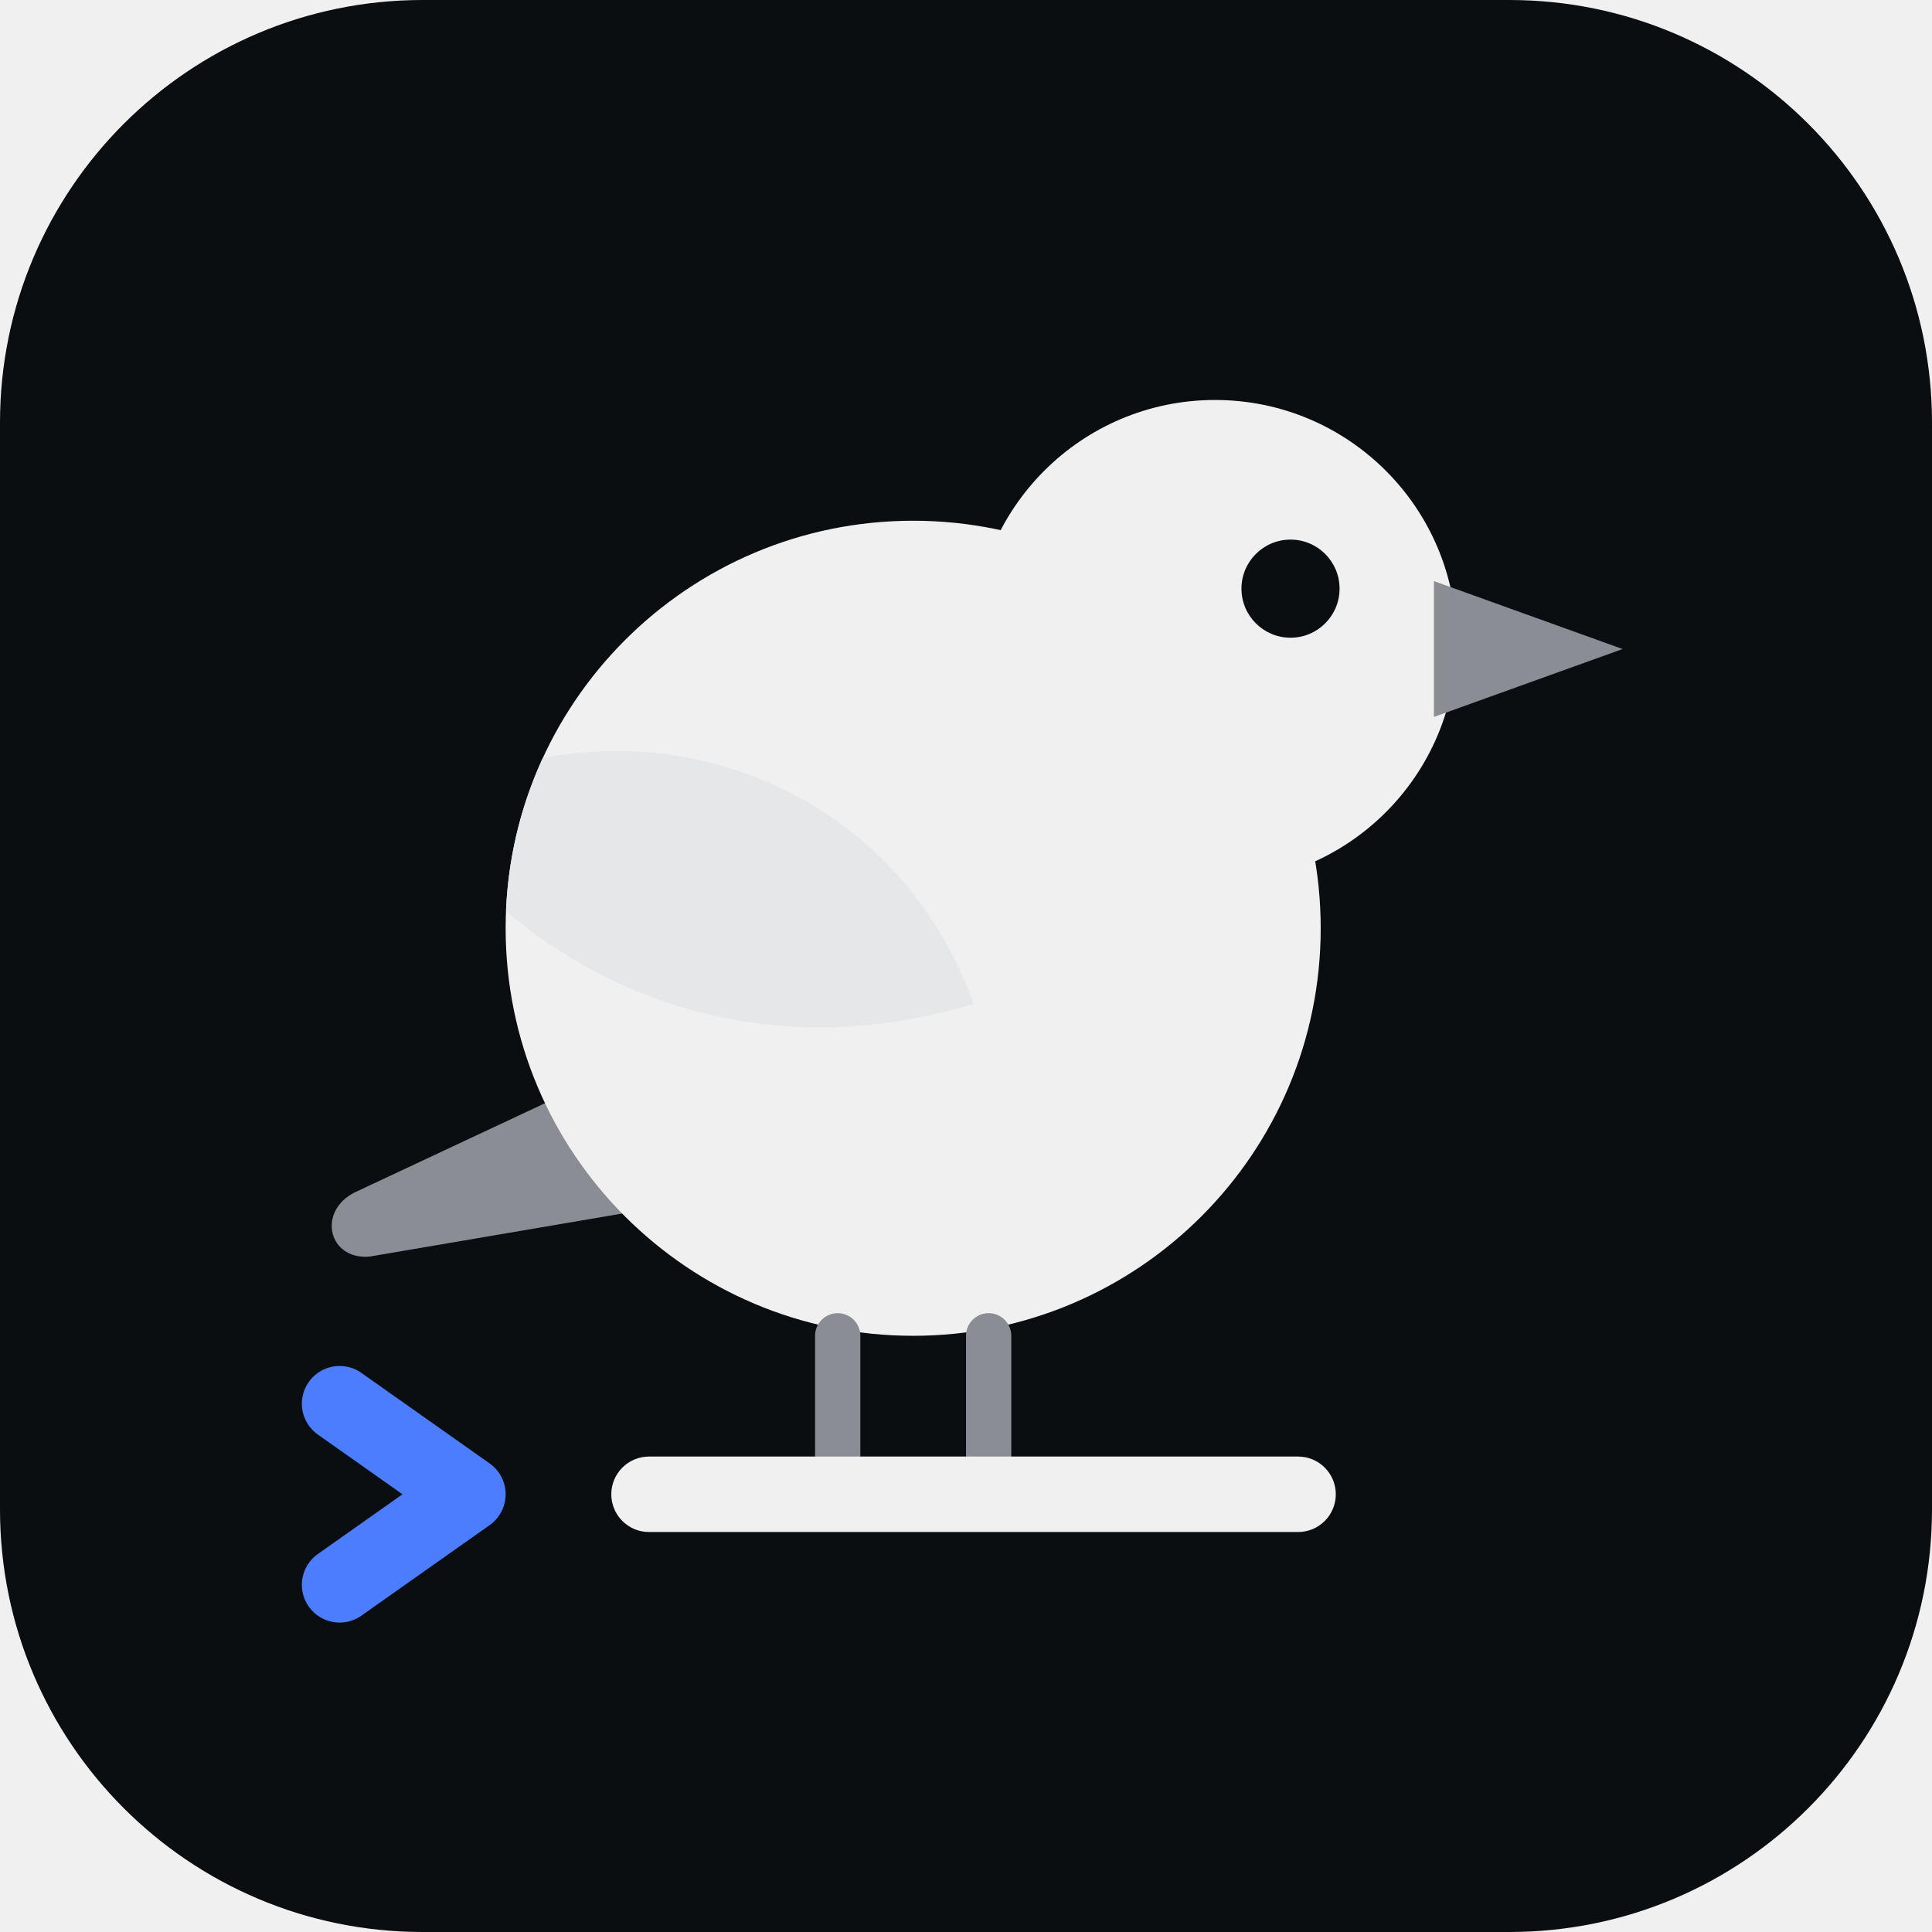
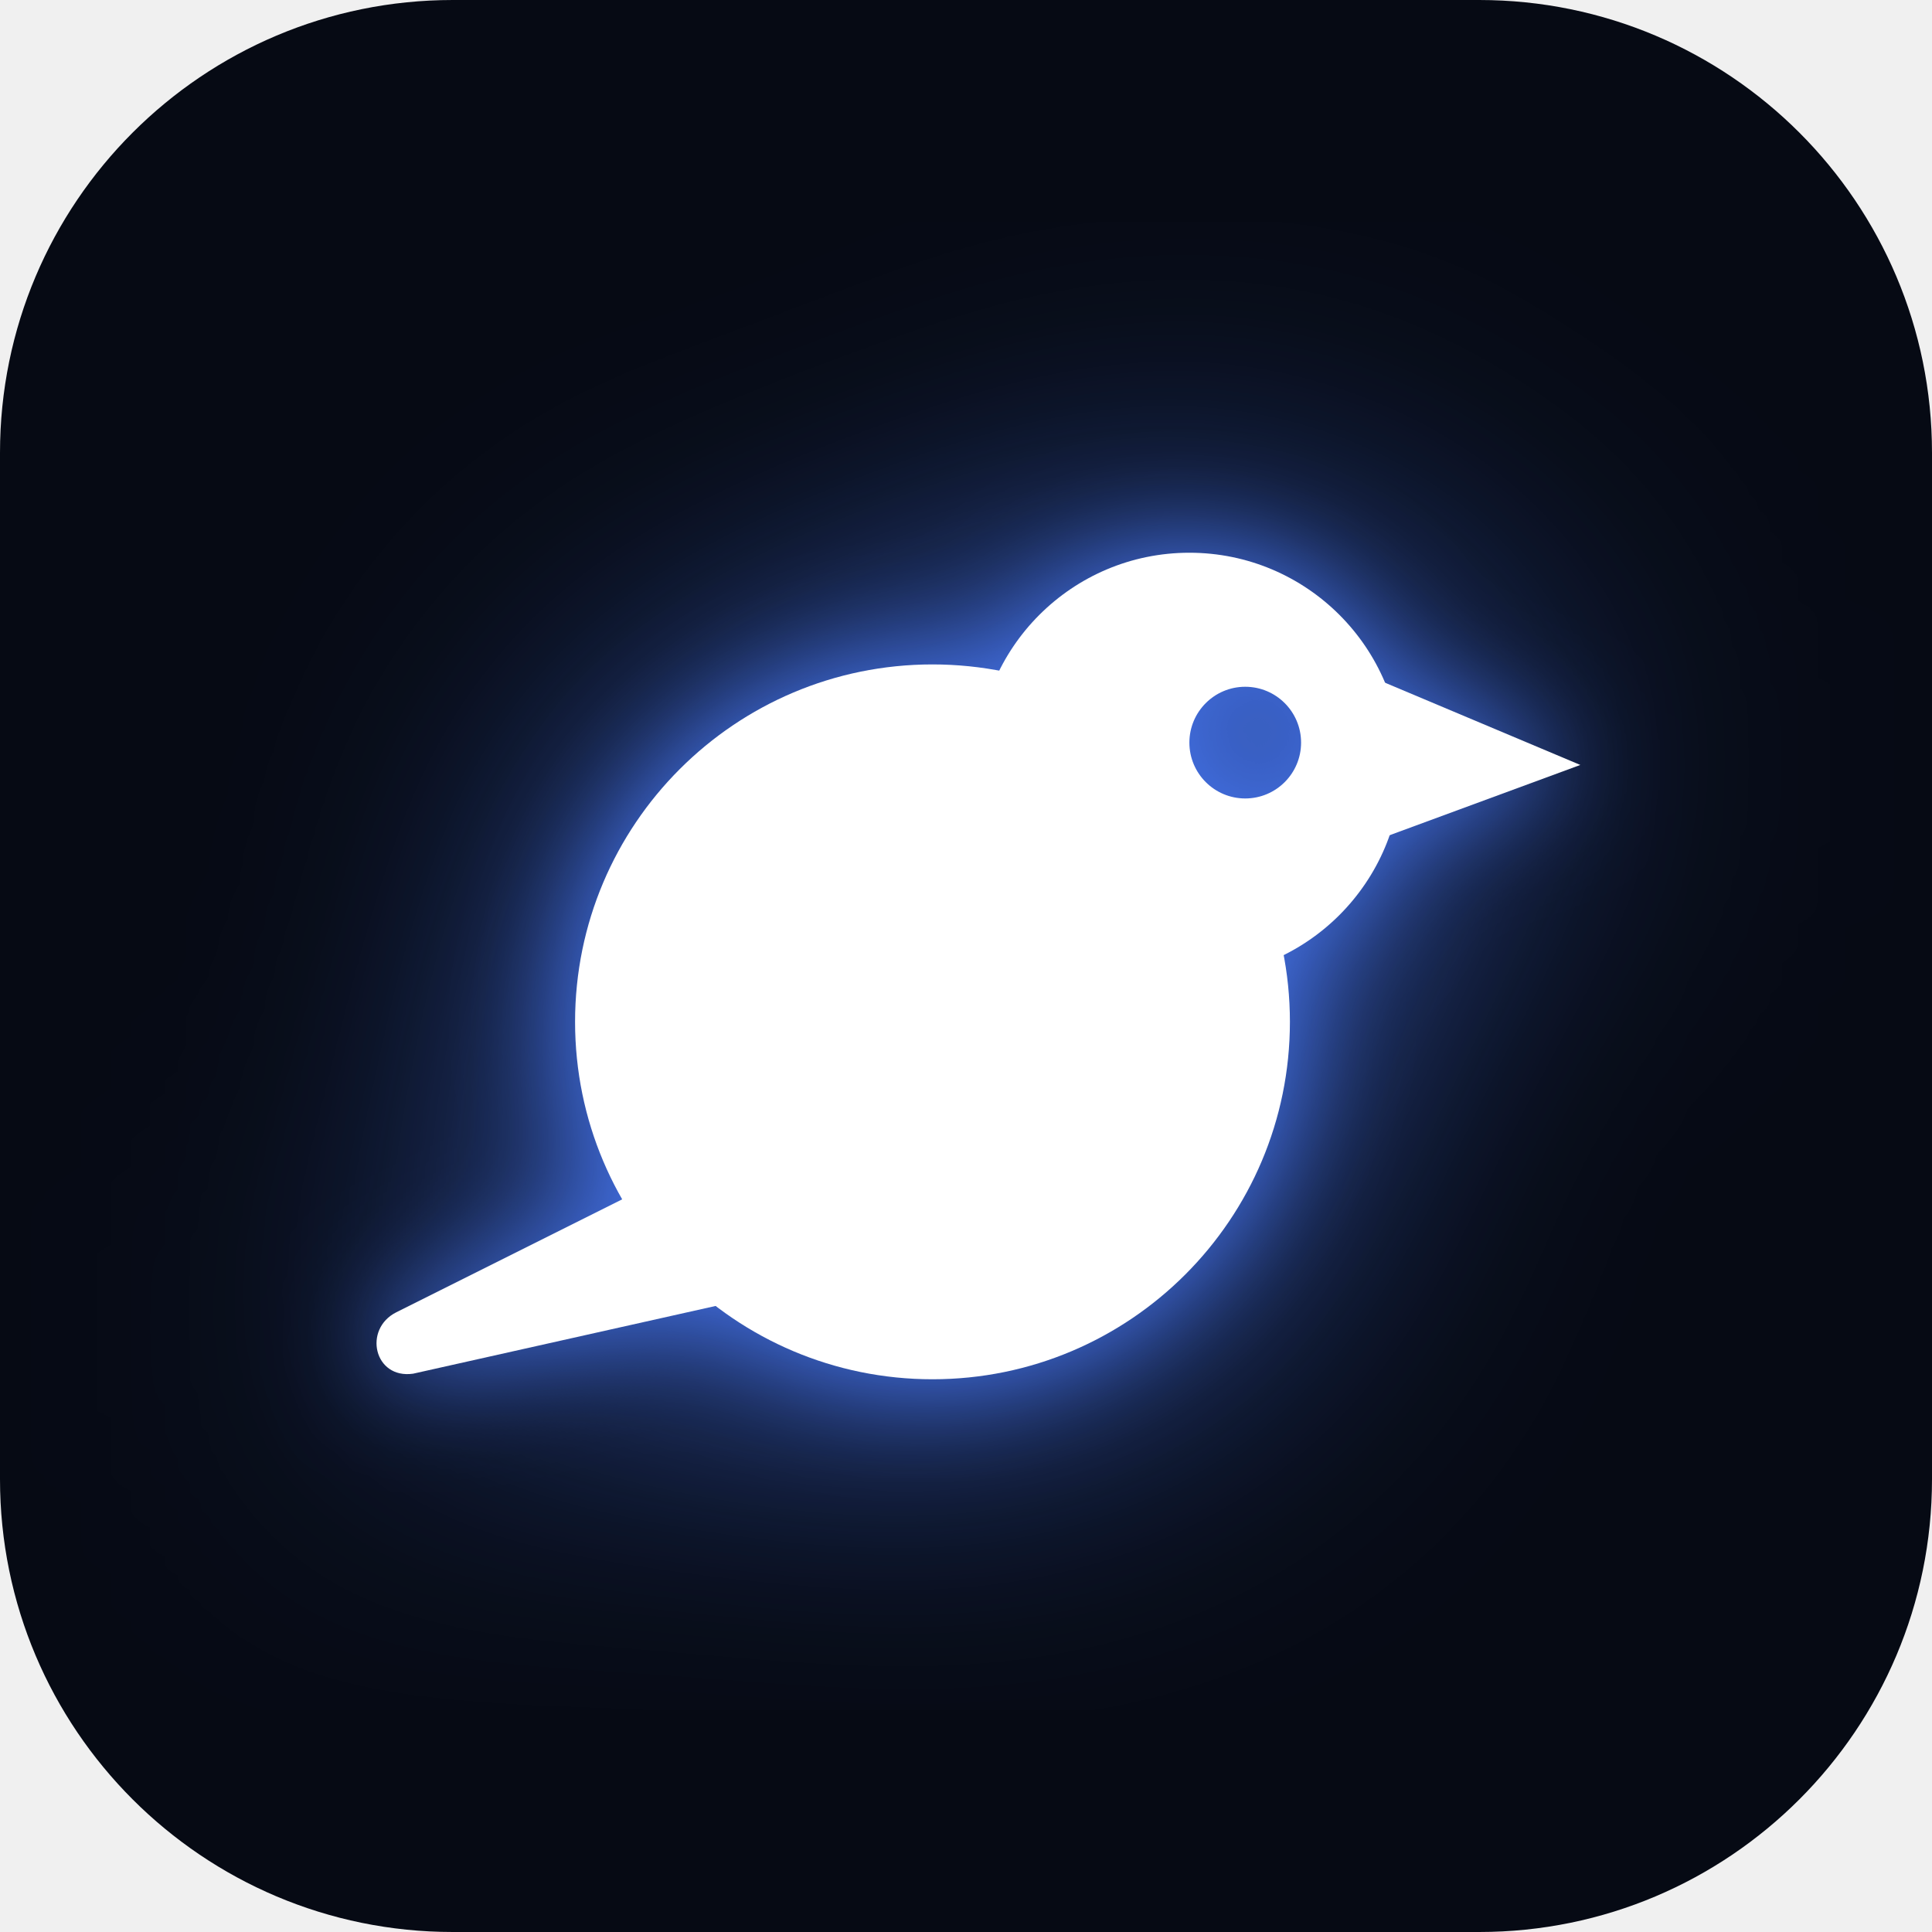
<svg xmlns="http://www.w3.org/2000/svg" viewBox="0 0 256 256" role="img" aria-labelledby="title desc">
-   <rect width="256" height="256" rx="56" fill="#0A0E11" />
-   <g transform="translate(-3 -7)">
-     <defs>
-       <clipPath id="robinos-mark-bird">
-         <circle cx="124" cy="130" r="54" />
-         <circle cx="164" cy="92" r="32" />
-       </clipPath>
-     </defs>
-     <path d="M82 150 L50 165 C45 167.5 46.5 174 52 173.5 L96 166 Z" fill="#8A8E94" />
-     <g clip-path="url(#robinos-mark-bird)">
-       <rect width="256" height="256" fill="#F0F0F0" />
-       <path d="M66 110 C 92 100, 122 112, 132 140 C 106 148, 82 140, 66 124 Z" fill="#E6E7E9" />
+   <defs>
+     <clipPath id="robinos-mark-tile">
+       <rect width="256" height="256" rx="60" />
+     </clipPath>
+     <filter id="robinos-mark-glow" x="-40%" y="-40%" width="180%" height="180%" color-interpolation-filters="sRGB">
+       <feGaussianBlur in="SourceAlpha" stdDeviation="22" result="wide" />
+       <feGaussianBlur in="SourceAlpha" stdDeviation="7" result="near" />
+       <feMerge result="blur">
+         <feMergeNode in="wide" />
+         <feMergeNode in="near" />
+       </feMerge>
+       <feFlood flood-color="#4B7DFE" flood-opacity="0.9" />
+       <feComposite operator="in" in2="blur" result="glow" />
+       <feMerge>
+         <feMergeNode in="glow" />
+         <feMergeNode in="SourceGraphic" />
+       </feMerge>
+     </filter>
+   </defs>
+   <rect width="256" height="256" rx="60" fill="#060A14" />
+   <g clip-path="url(#robinos-mark-tile)">
+     <g filter="url(#robinos-mark-glow)">
+       <g transform="translate(33.28 33.28) scale(0.74)">
+         <mask id="robinos-mark-eye">
+           <rect width="256" height="256" fill="#FFFFFF" />
+           <circle cx="178" cy="88" r="10" fill="#000000" />
+         </mask>
+         <g fill="#FFFFFF" mask="url(#robinos-mark-eye)">
+           <circle cx="122" cy="138" r="64" />
+           <circle cx="168" cy="92" r="38" />
+           <path d="M200 76 L238 92 L200 106 Z" />
+           <path d="M78 164 L26 190 C20 193 22 202 29 201 L96 186 Z" />
+         </g>
+       </g>
    </g>
-     <path d="M193 84 L218 93 L193 102 Z" fill="#8A8E94" />
-     <circle cx="174" cy="85" r="6.5" fill="#0A0E11" />
-     <path d="M114 184 V203 M134 184 V203" stroke="#8A8E94" stroke-width="6" stroke-linecap="round" />
-     <path d="M48 193 L65 205 L48 217" fill="none" stroke="#4B7DFE" stroke-width="10" stroke-linecap="round" stroke-linejoin="round" />
-     <rect x="84" y="200" width="96" height="10" rx="5" fill="#F0F0F0" />
  </g>
</svg>
